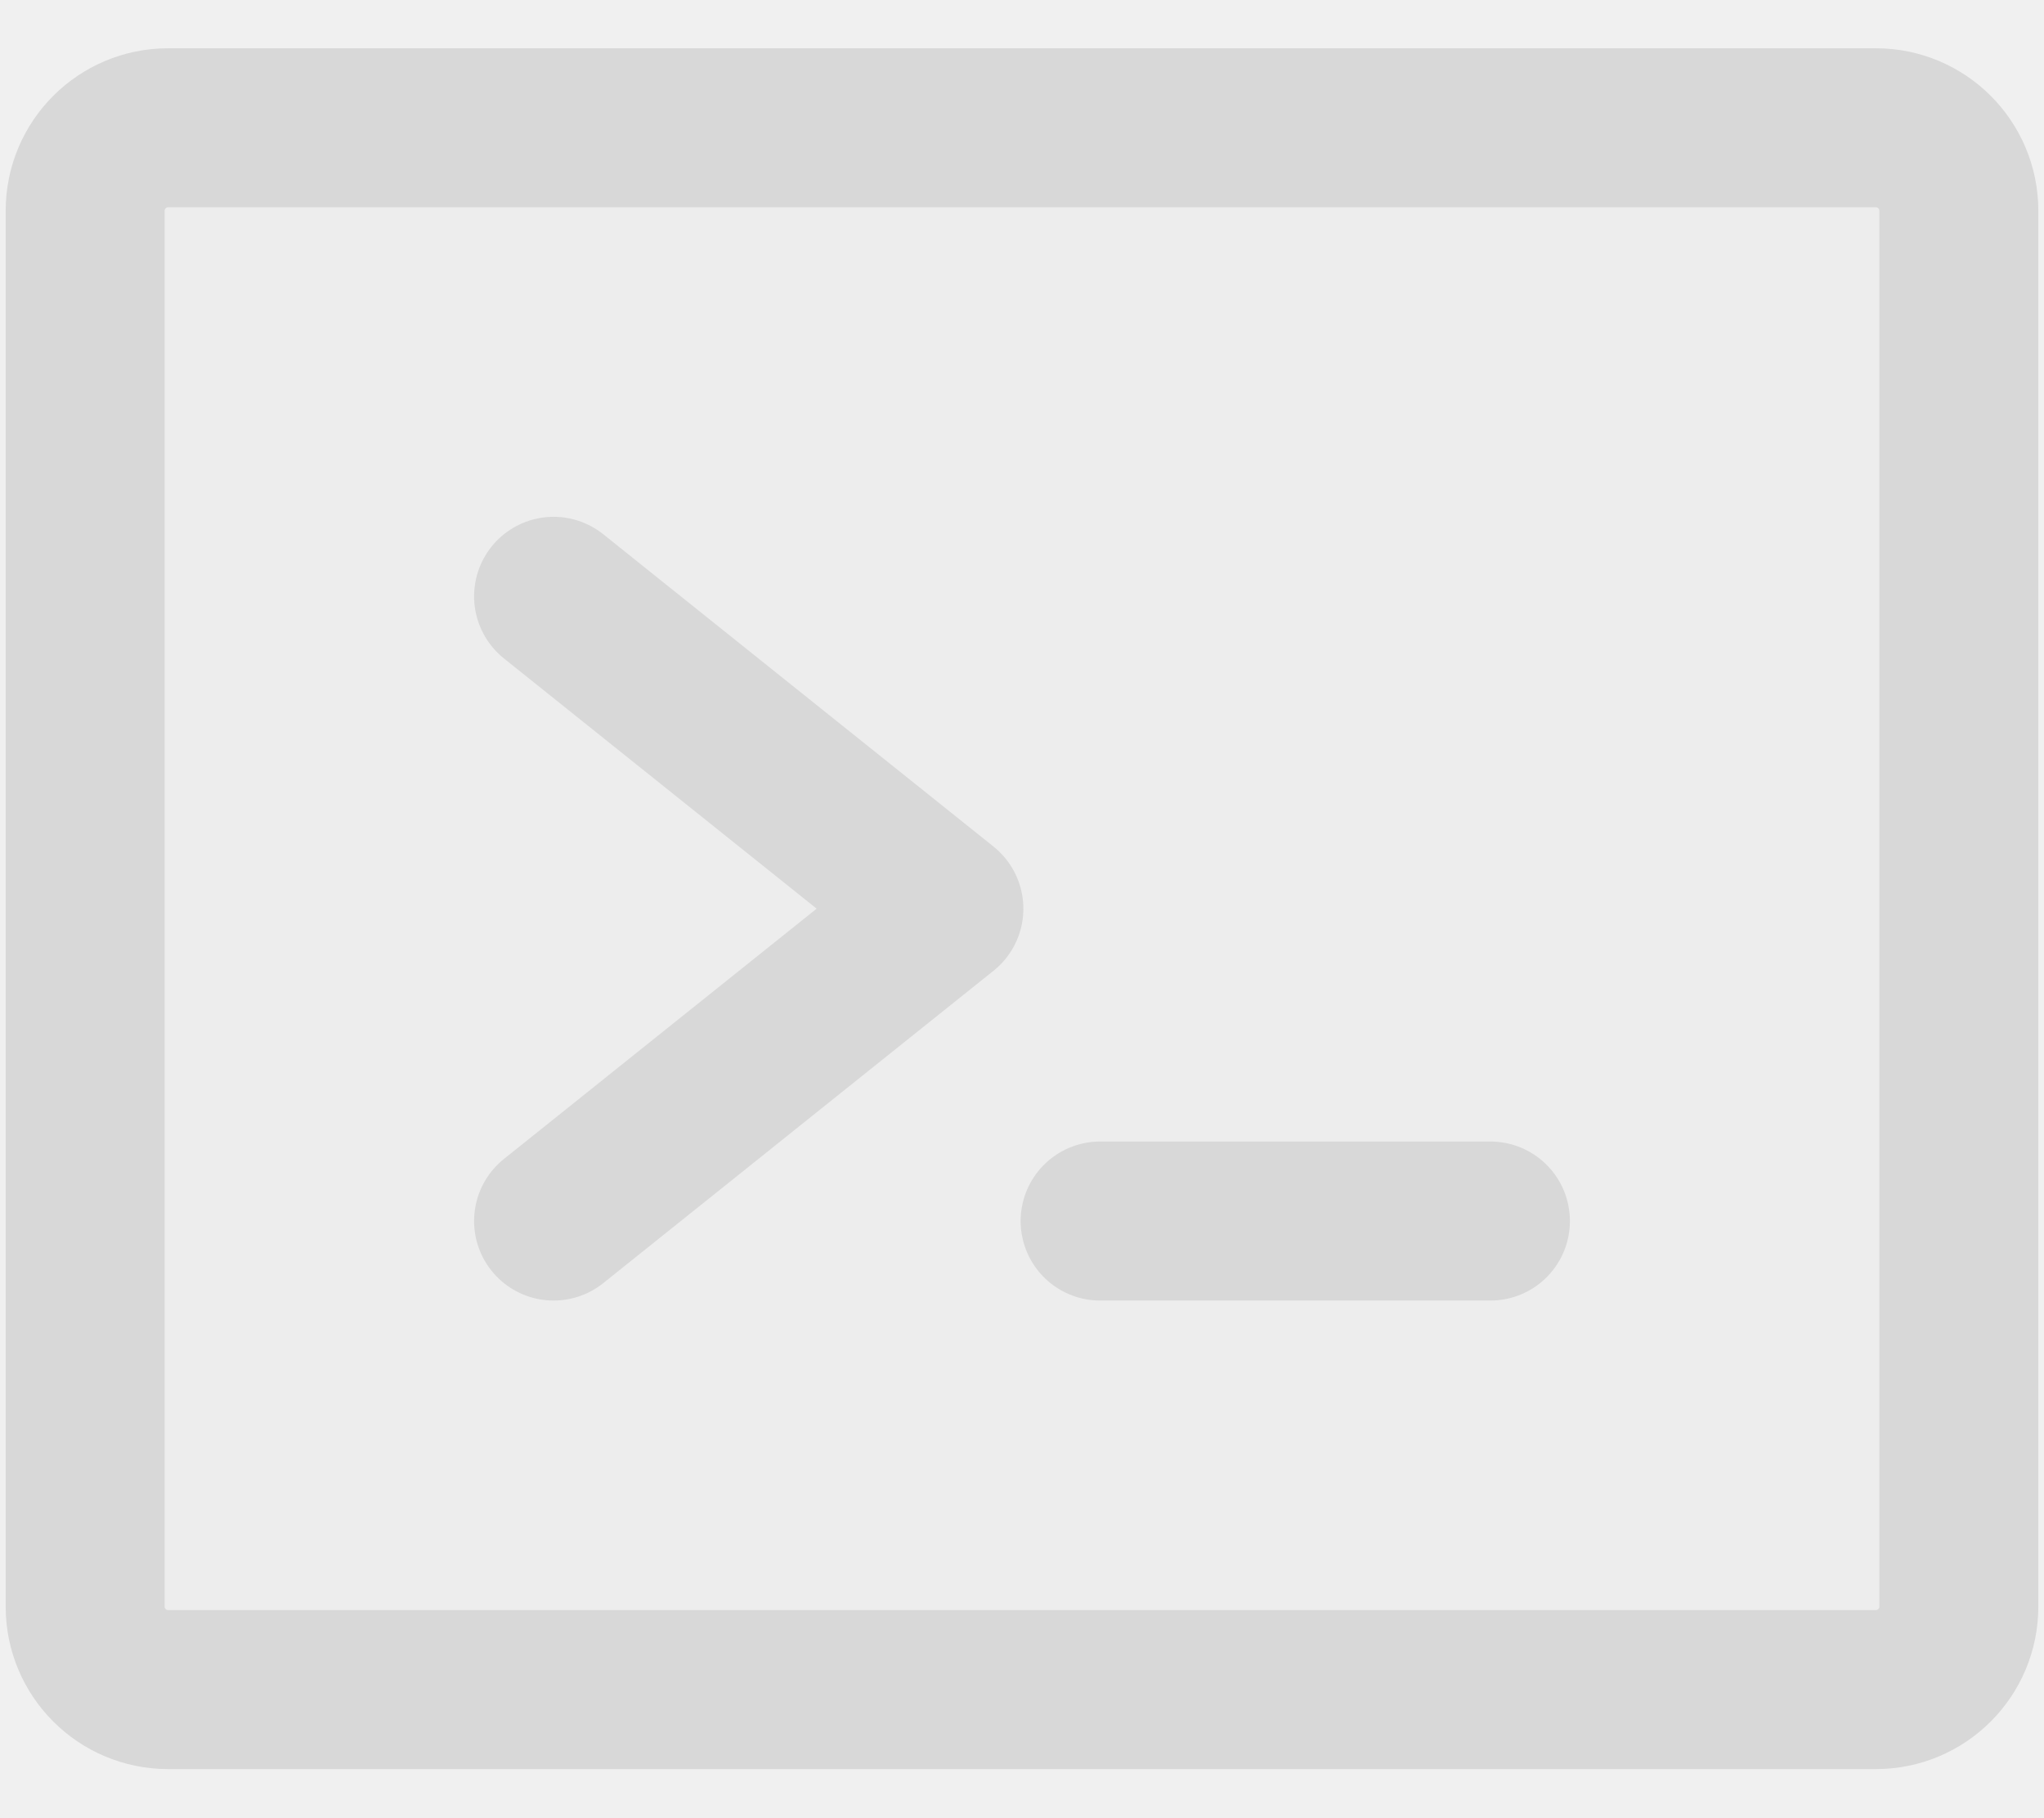
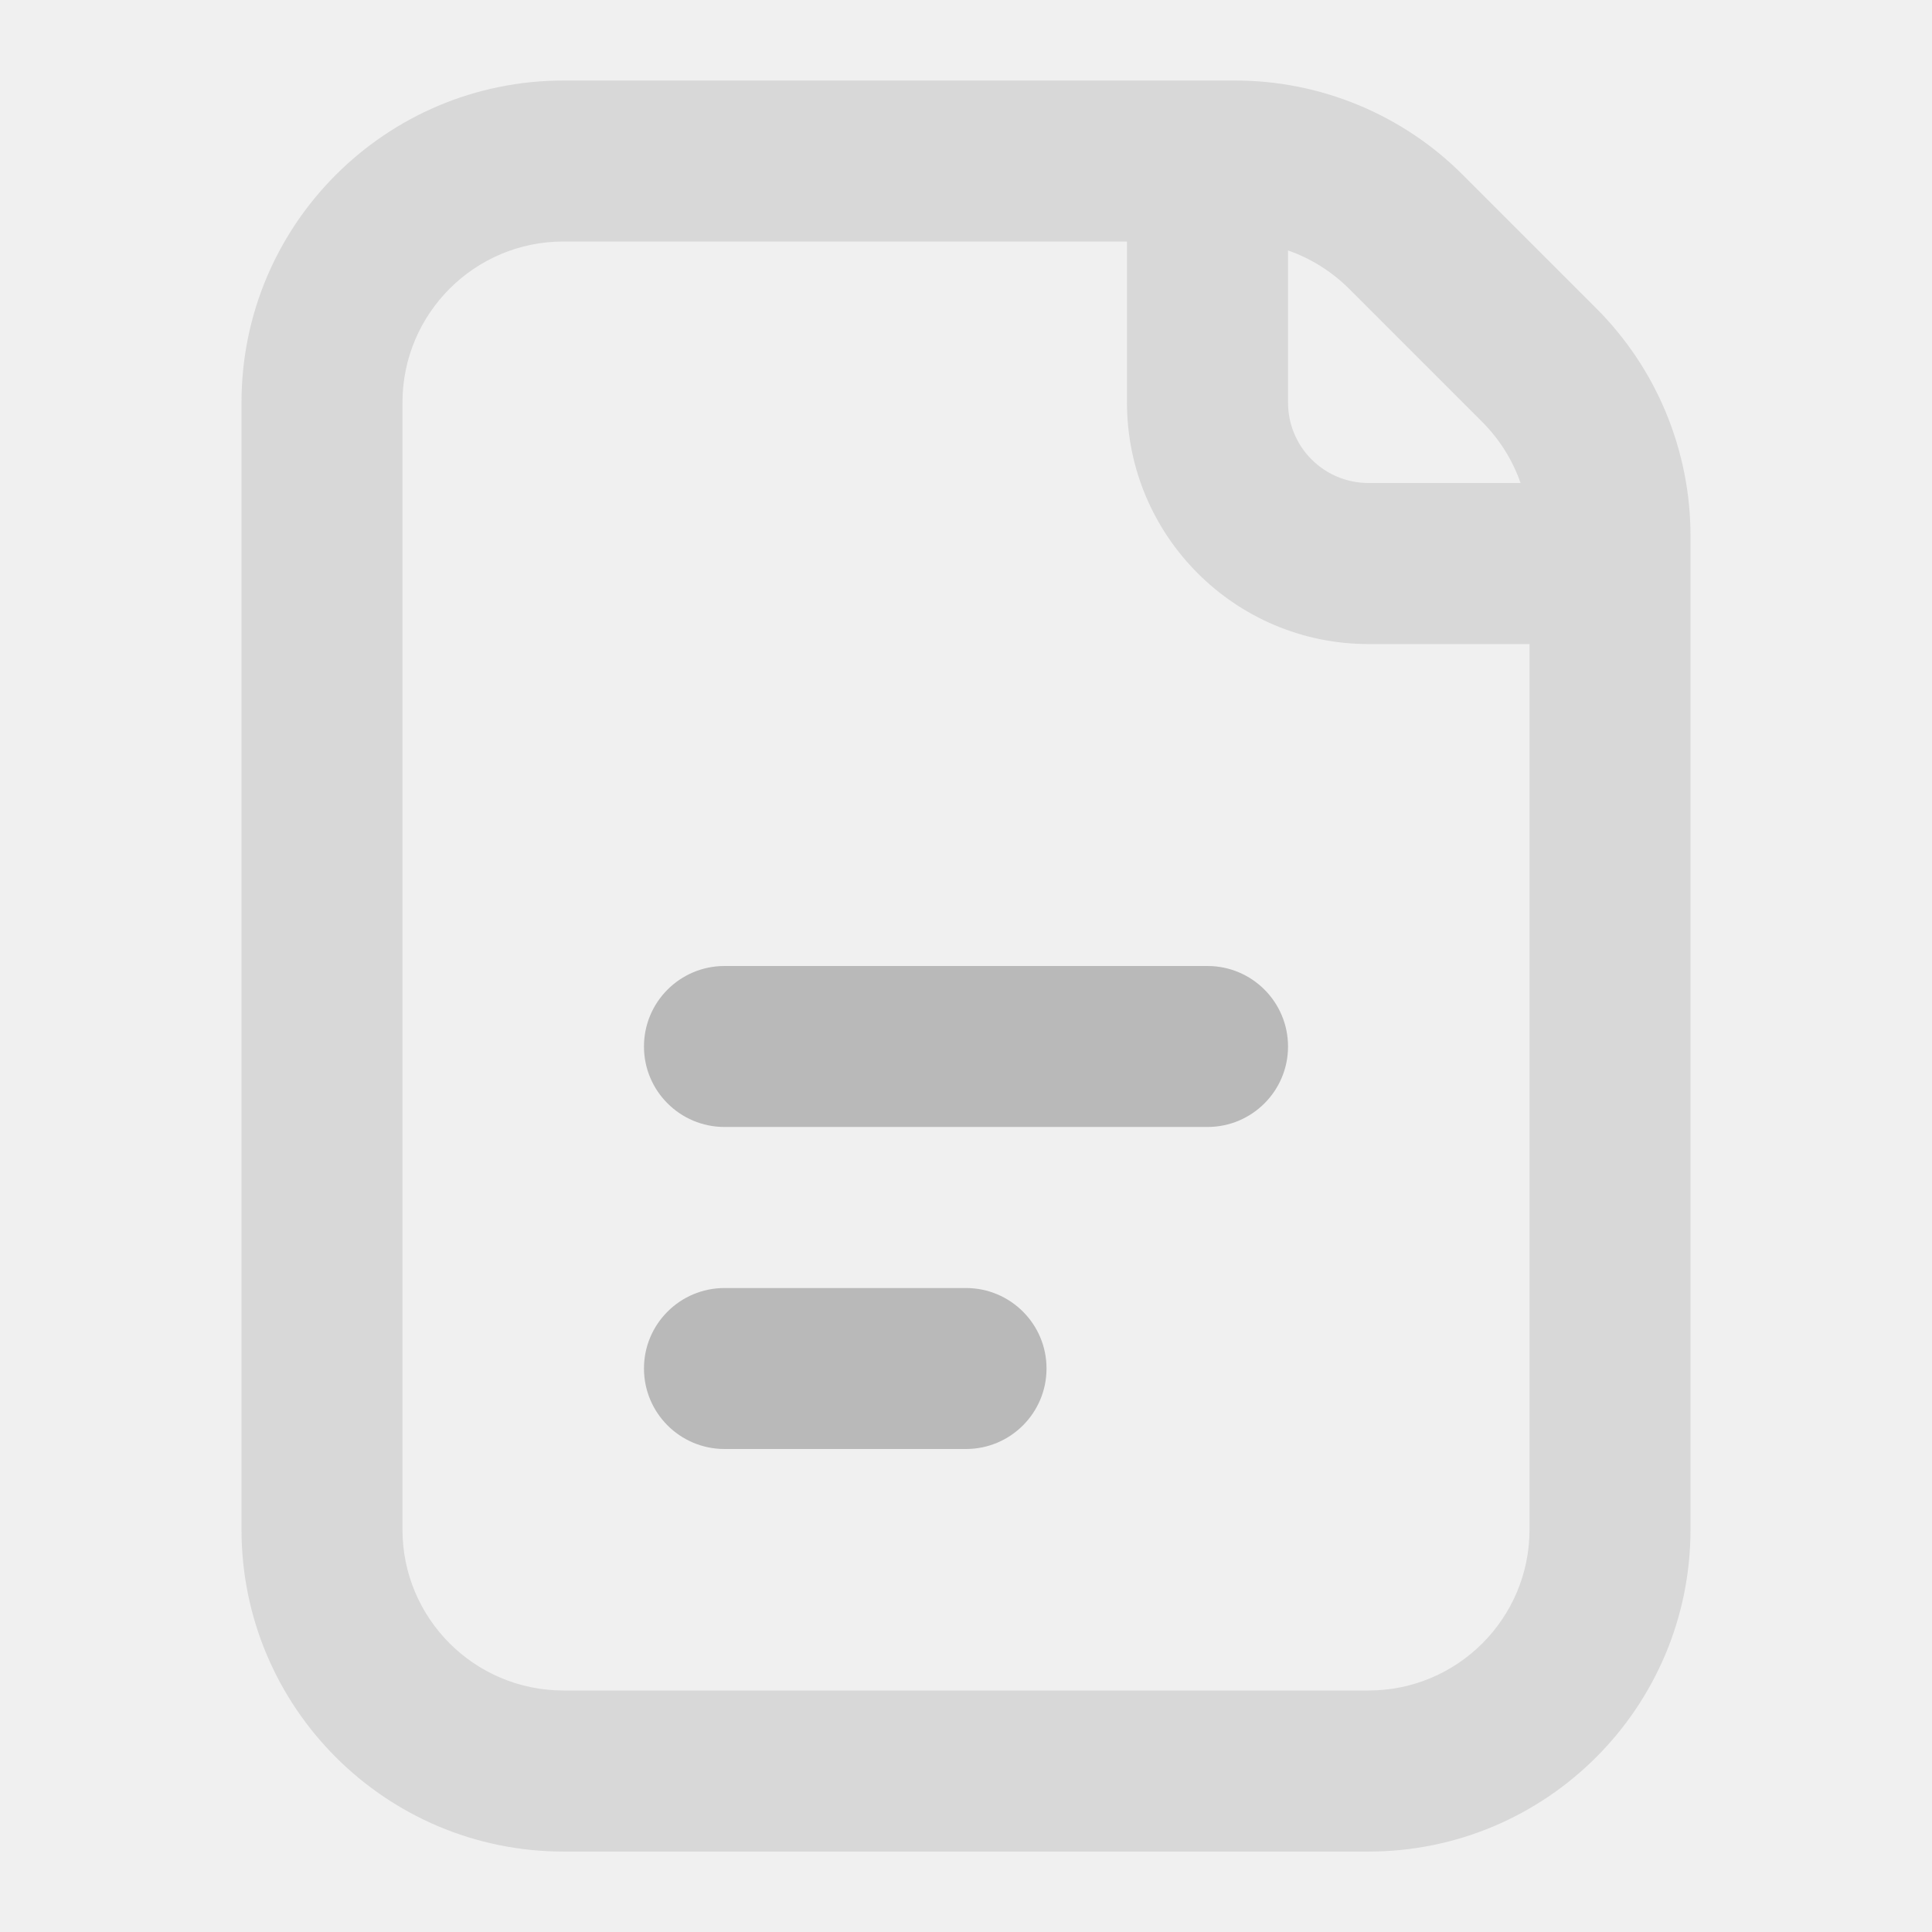
- <svg xmlns="http://www.w3.org/2000/svg" width="18" height="16" viewBox="0 0 18 16" fill="none">
-   <path d="M16.52 1.125H1.48C1.077 1.125 0.75 1.452 0.75 1.855V14.145C0.75 14.548 1.077 14.875 1.48 14.875H16.52C16.923 14.875 17.25 14.548 17.25 14.145V1.855C17.25 1.452 16.923 1.125 16.52 1.125Z" fill="#D8D8D8" fill-opacity="0.1" stroke="#D8D8D8" stroke-width="1.4" stroke-linecap="round" stroke-linejoin="round" />
-   <path d="M4.875 5.25L8.312 8L4.875 10.75" stroke="#D8D8D8" stroke-width="1.4" stroke-linecap="round" stroke-linejoin="round" />
-   <path d="M9.688 10.75H13.125" stroke="#D8D8D8" stroke-width="1.4" stroke-linecap="round" stroke-linejoin="round" />
+ <svg xmlns="http://www.w3.org/2000/svg" width="22" height="22" viewBox="0 0 22 22" fill="none">
+   <g clip-path="url(#clip0_2949_17209)">
+     <path fill-rule="evenodd" clip-rule="evenodd" d="M2.75 4.584C2.75 2.559 4.392 0.917 6.417 0.917H14.065C15.037 0.917 15.97 1.303 16.657 1.991L18.176 3.51C18.864 4.197 19.25 5.13 19.25 6.102V17.417C19.25 19.442 17.608 21.084 15.583 21.084H6.417C4.392 21.084 2.75 19.442 2.75 17.417V4.584ZM17.417 7.334V17.417C17.417 18.43 16.596 19.25 15.583 19.25H6.417C5.404 19.25 4.583 18.43 4.583 17.417V4.584C4.583 3.571 5.404 2.75 6.417 2.75H12.833V4.584C12.833 6.102 14.065 7.334 15.583 7.334H17.417ZM17.315 5.5C17.225 5.241 17.077 5.004 16.88 4.806L15.361 3.287C15.163 3.09 14.925 2.942 14.667 2.852V4.584C14.667 5.09 15.077 5.5 15.583 5.5H17.315Z" fill="#D8D8D8" />
+     <path d="M8.25 11C7.744 11 7.333 11.41 7.333 11.917C7.333 12.423 7.744 12.833 8.25 12.833H13.75C14.256 12.833 14.667 12.423 14.667 11.917C14.667 11.41 14.256 11 13.75 11H8.25Z" fill="#B9B9B9" />
+     <path d="M8.25 14.667C7.744 14.667 7.333 15.077 7.333 15.583C7.333 16.09 7.744 16.5 8.25 16.5H11C11.506 16.5 11.917 16.09 11.917 15.583C11.917 15.077 11.506 14.667 11 14.667H8.25Z" fill="#B9B9B9" />
+   </g>
+   <defs>
+     <clipPath id="clip0_2949_17209">
+       <rect width="22" height="22" fill="white" />
+     </clipPath>
+   </defs>
</svg>
